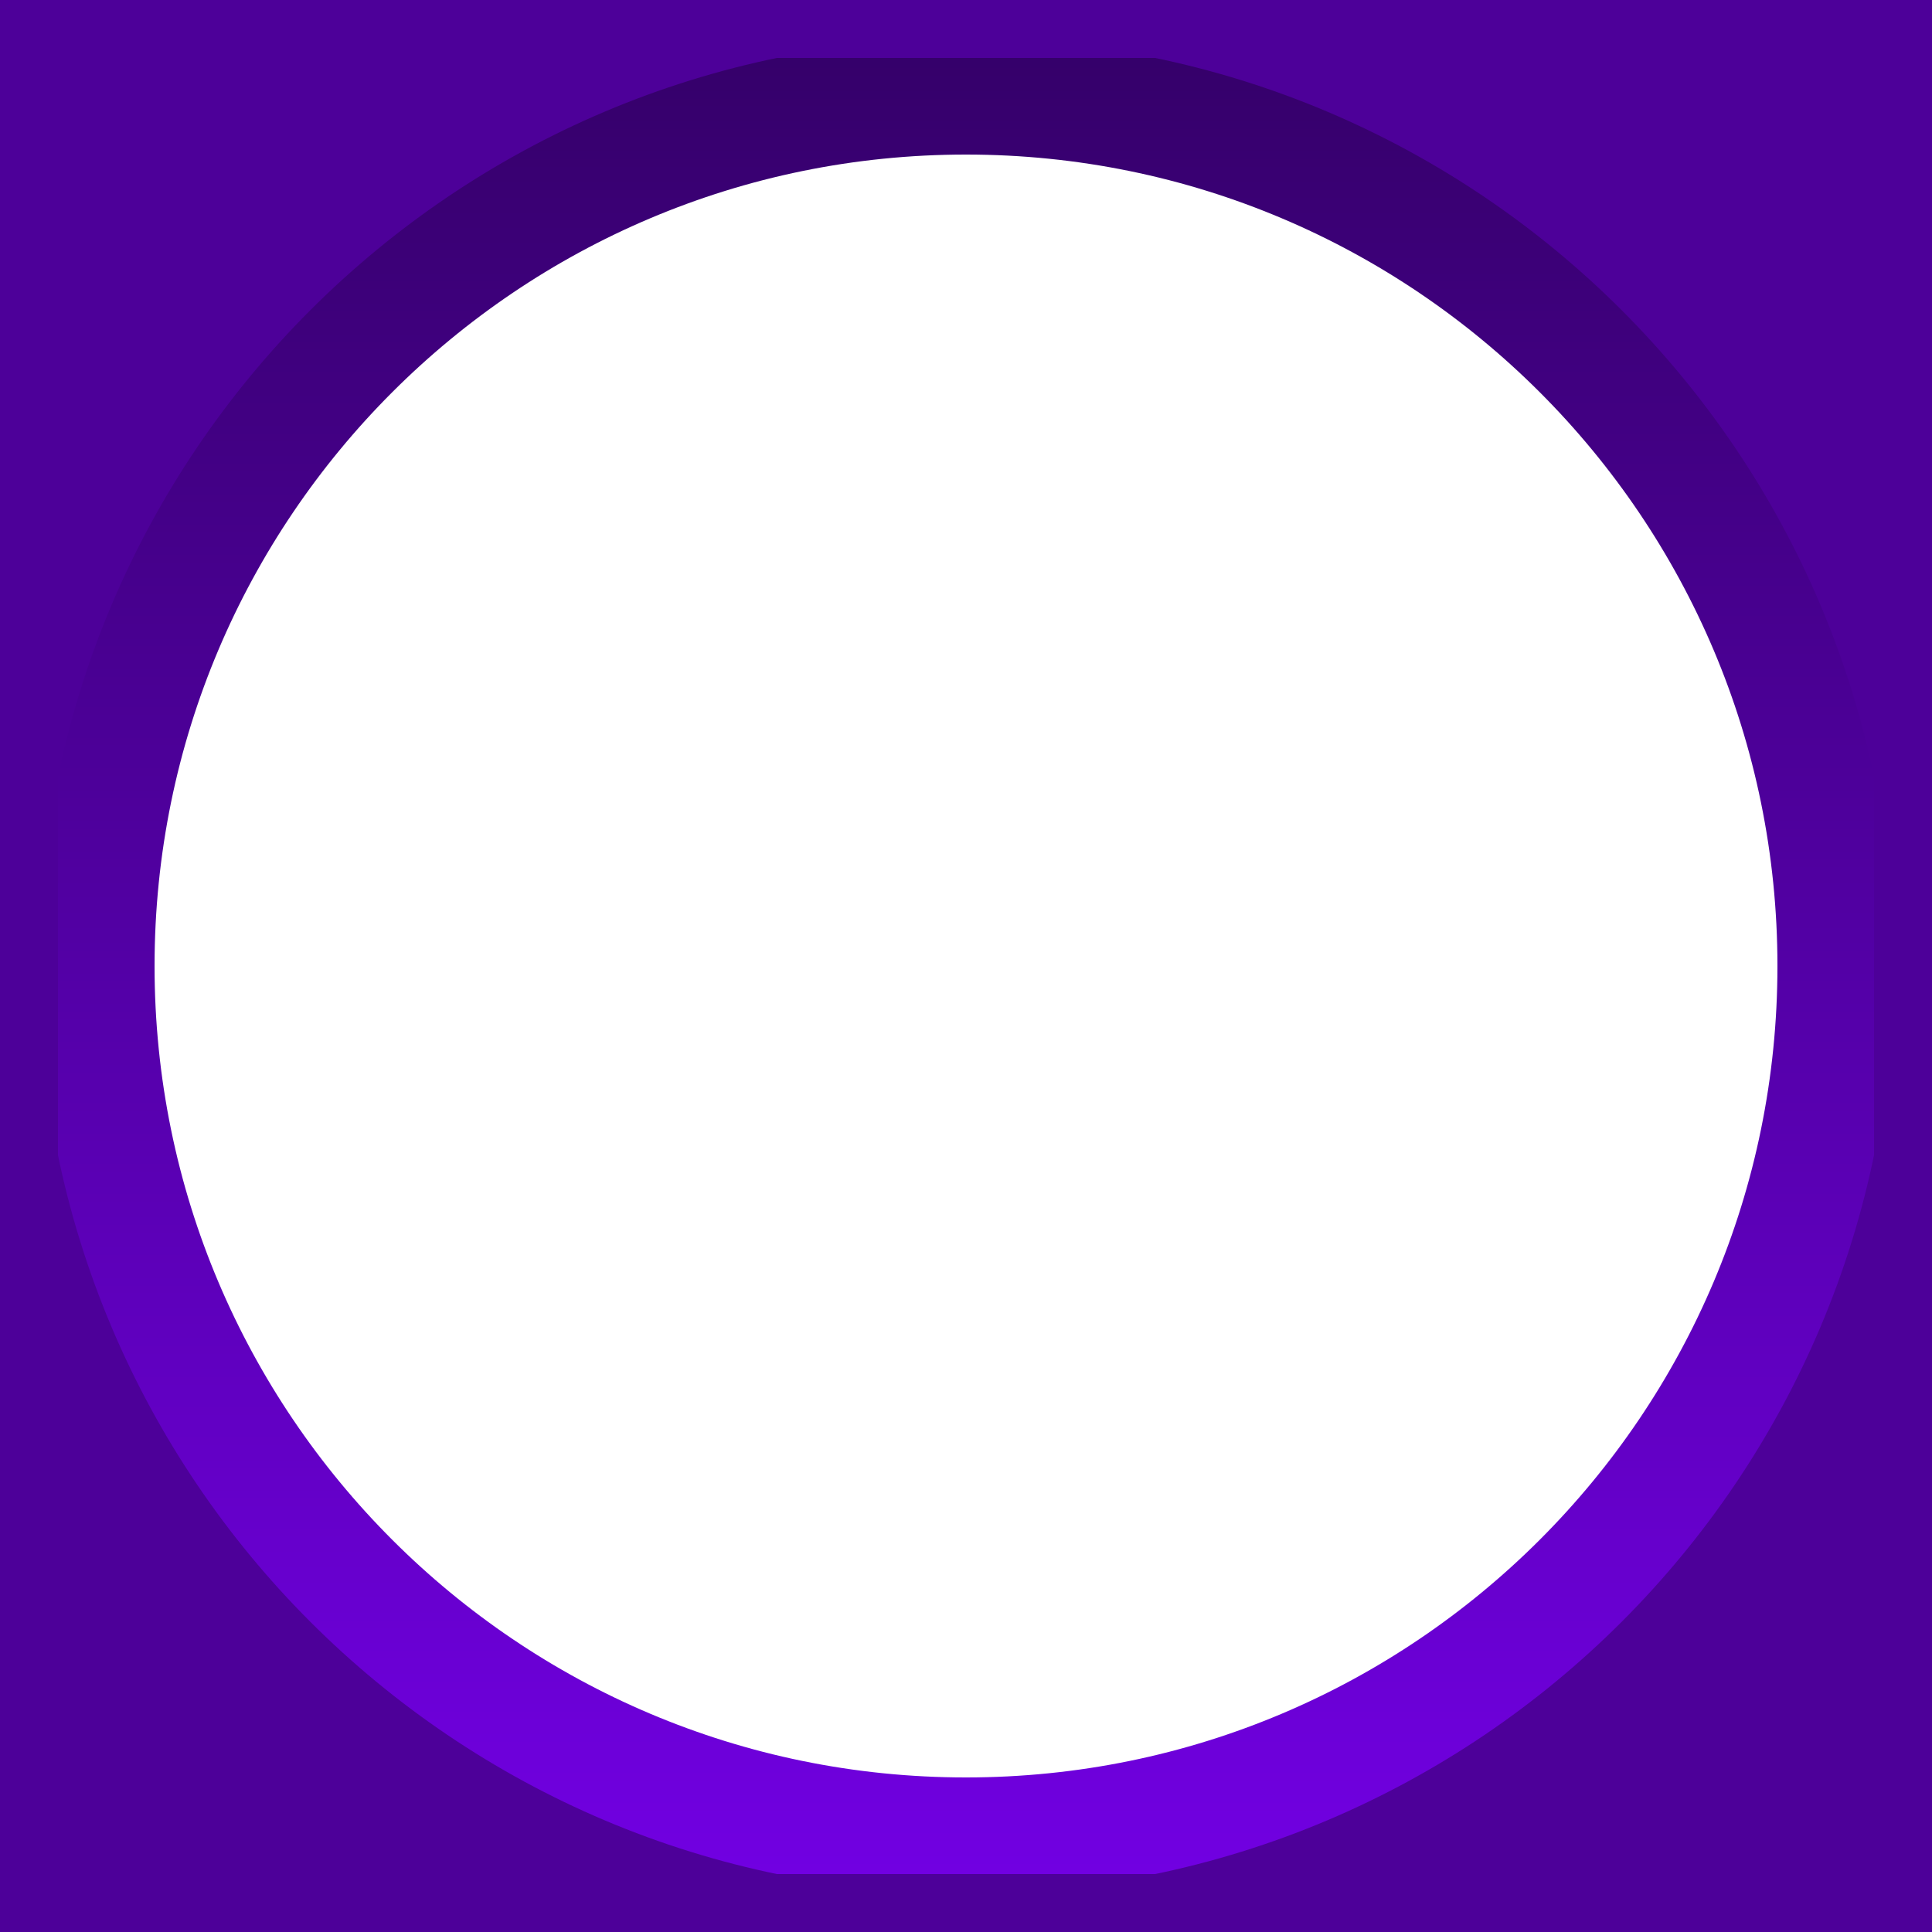
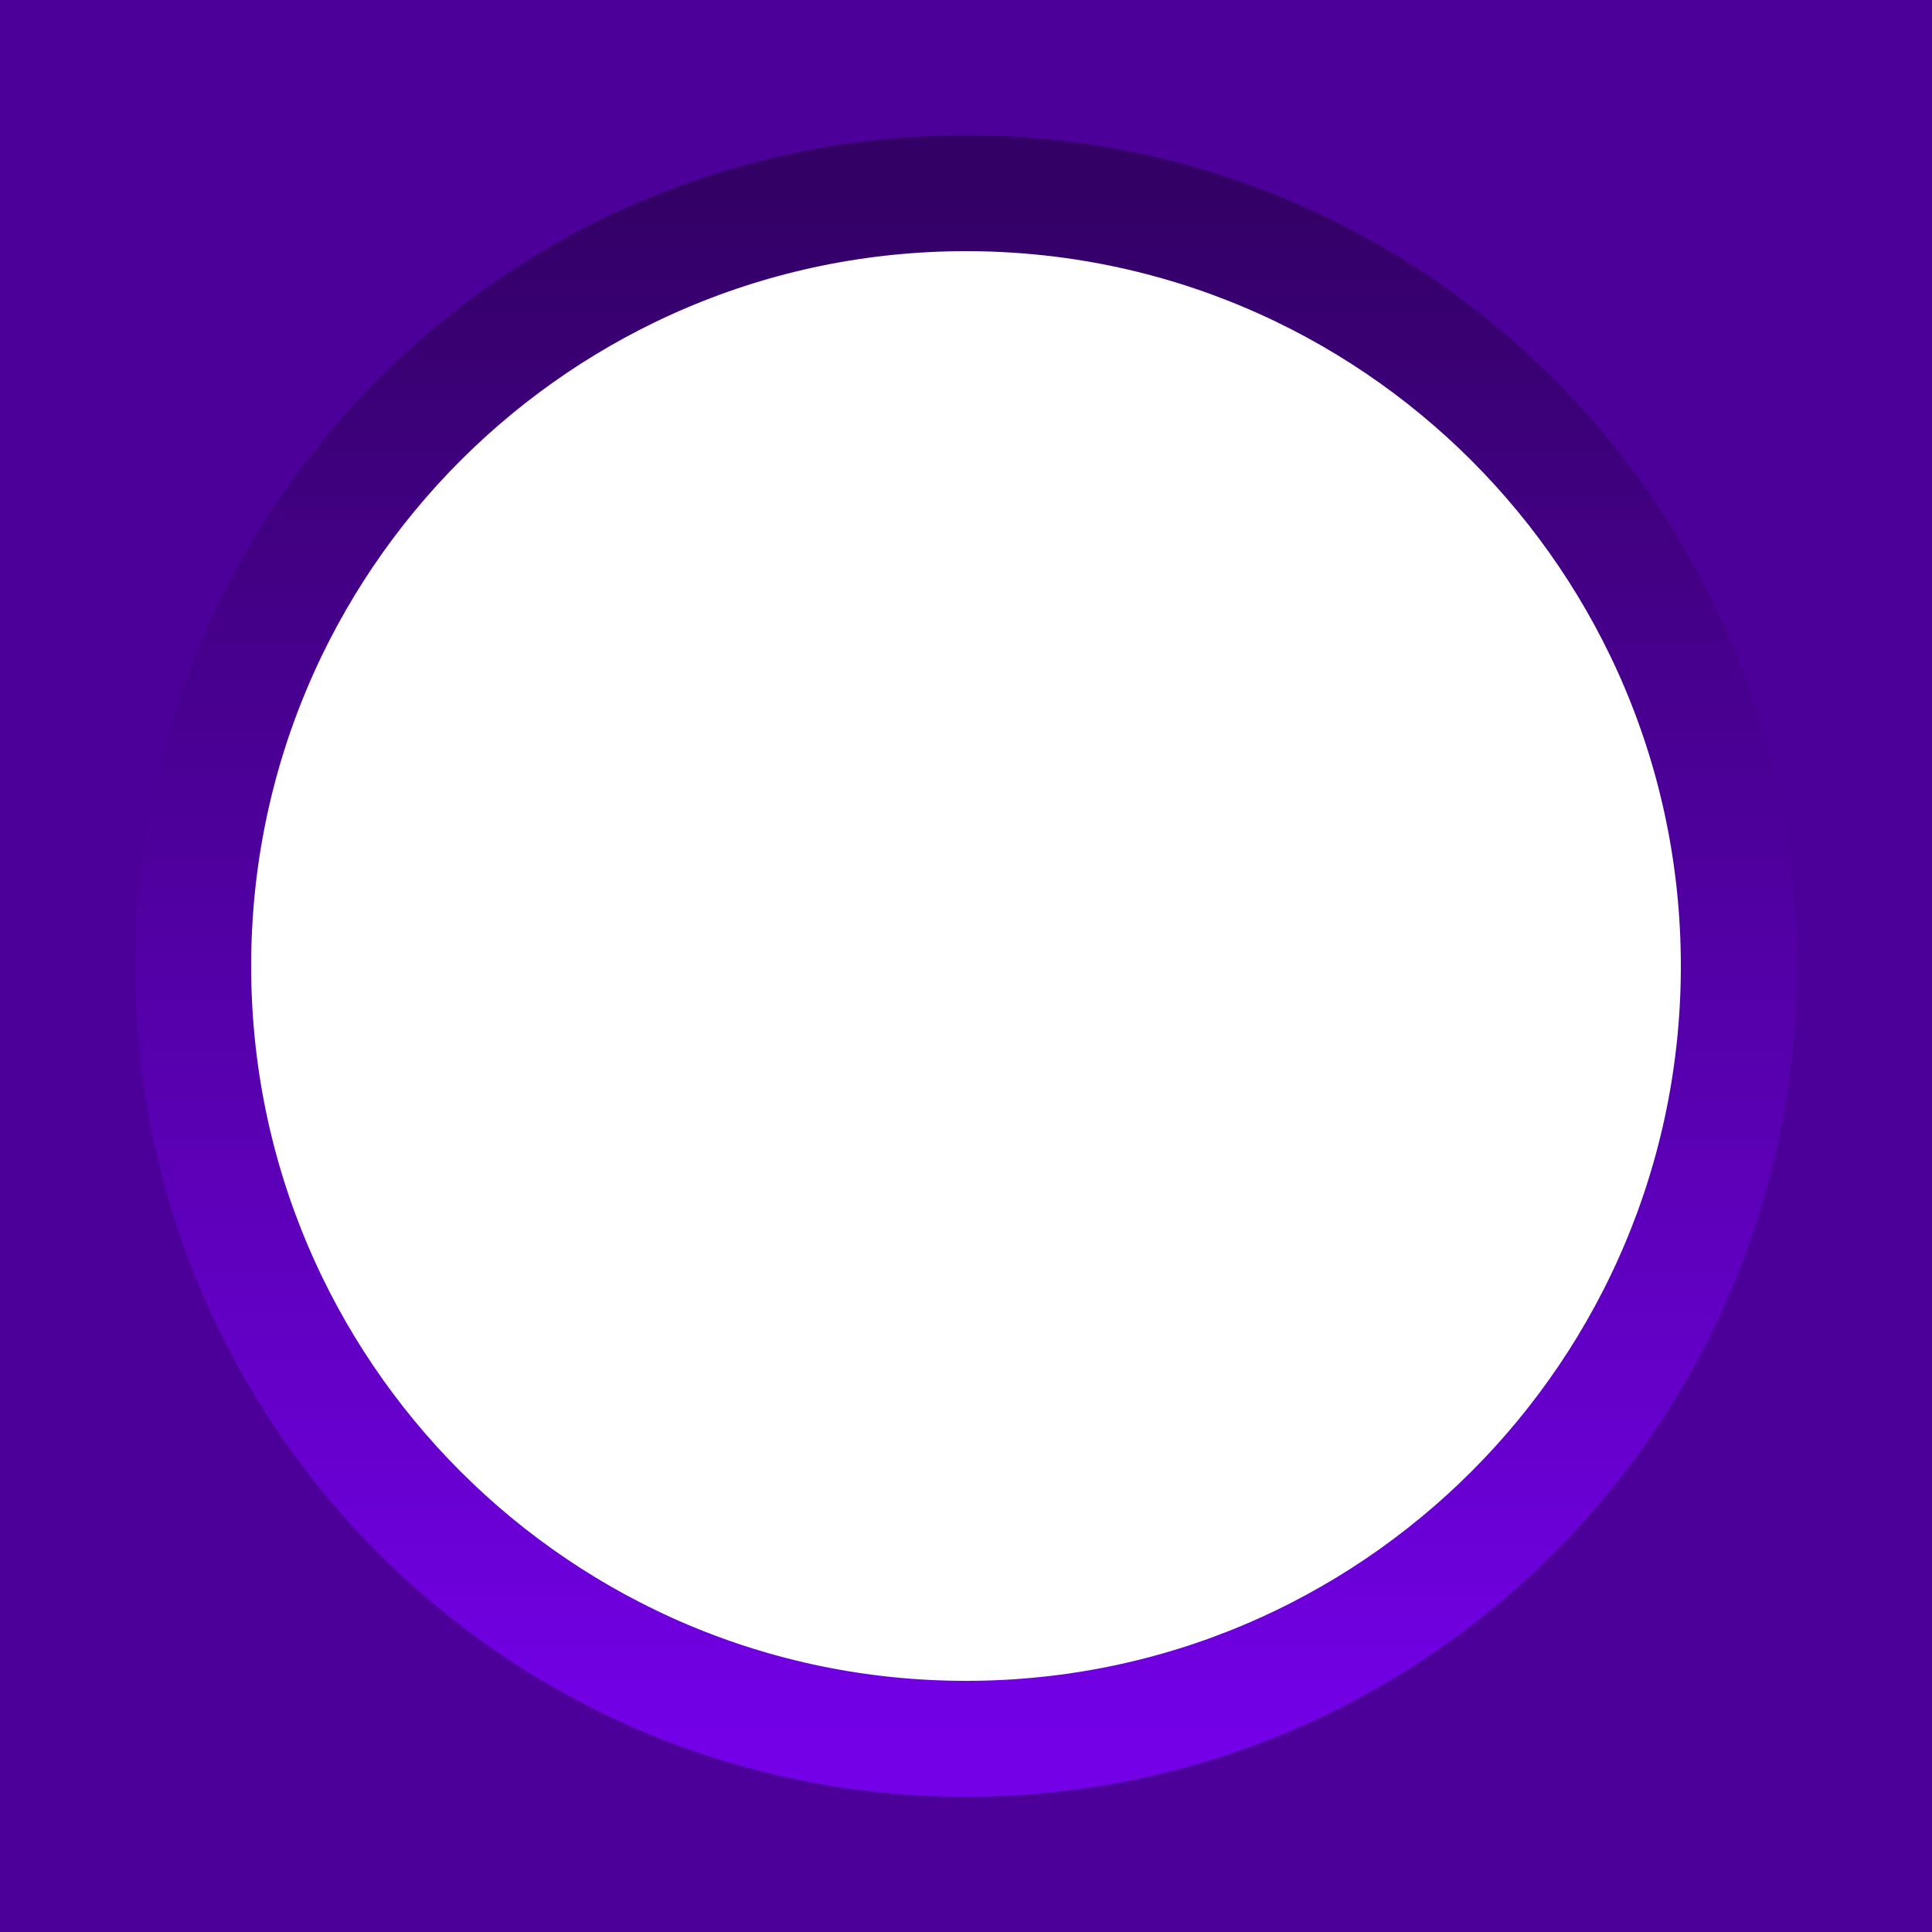
- <svg xmlns="http://www.w3.org/2000/svg" xmlns:xlink="http://www.w3.org/1999/xlink" width="100%" height="100%" viewBox="0 0 100 100">
+ <svg xmlns="http://www.w3.org/2000/svg" width="110%" height="110%" viewBox="0 0 100 100">
  <defs>
    <linearGradient id="purplegradient" x1="0%" y1="0%" x2="0%" y2="100%">
      <stop offset="0%" stop-color="#330066" stop-opacity="1" />
      <stop offset="100%" stop-color="#7300e6" stop-opacity="1" />
    </linearGradient>
-     <linearGradient id="invpurplegradient" xlink:href="#purplegradient" y1="100%" y2="0%" />
  </defs>
-   <path d="   M 50,50   m 45,0   a 45,45 0 1,0 -90,0   a 45,45 0 1,0  90,0    M 0,0   L 0,100   L 100,100   L 100,0   Z   " style="stroke:url(#purplegradient);" stroke-width="6" fill="hsl(270, 100%, 30%)" fill-rule="evenodd" />
-   <polyline points="0,0 0,100, 100,100 100,0 0,0" stroke="hsl(270, 100%, 30%)" stroke-width="6" fill-opacity="0" />
+   <path d="  M 50,50  m 40,0  a 40,40 0 1,0 -80,0  a 40,40 0 1,0  80,0   M 0,0  L 0,100  L 100,100  L 100,0  Z  " fill="hsl(270, 100%, 30%)" fill-rule="evenodd" />
+   <circle cx="50" cy="50" r="40" fill-opacity="0" style="stroke:url(#purplegradient); stroke-width: 6;" />
</svg>
